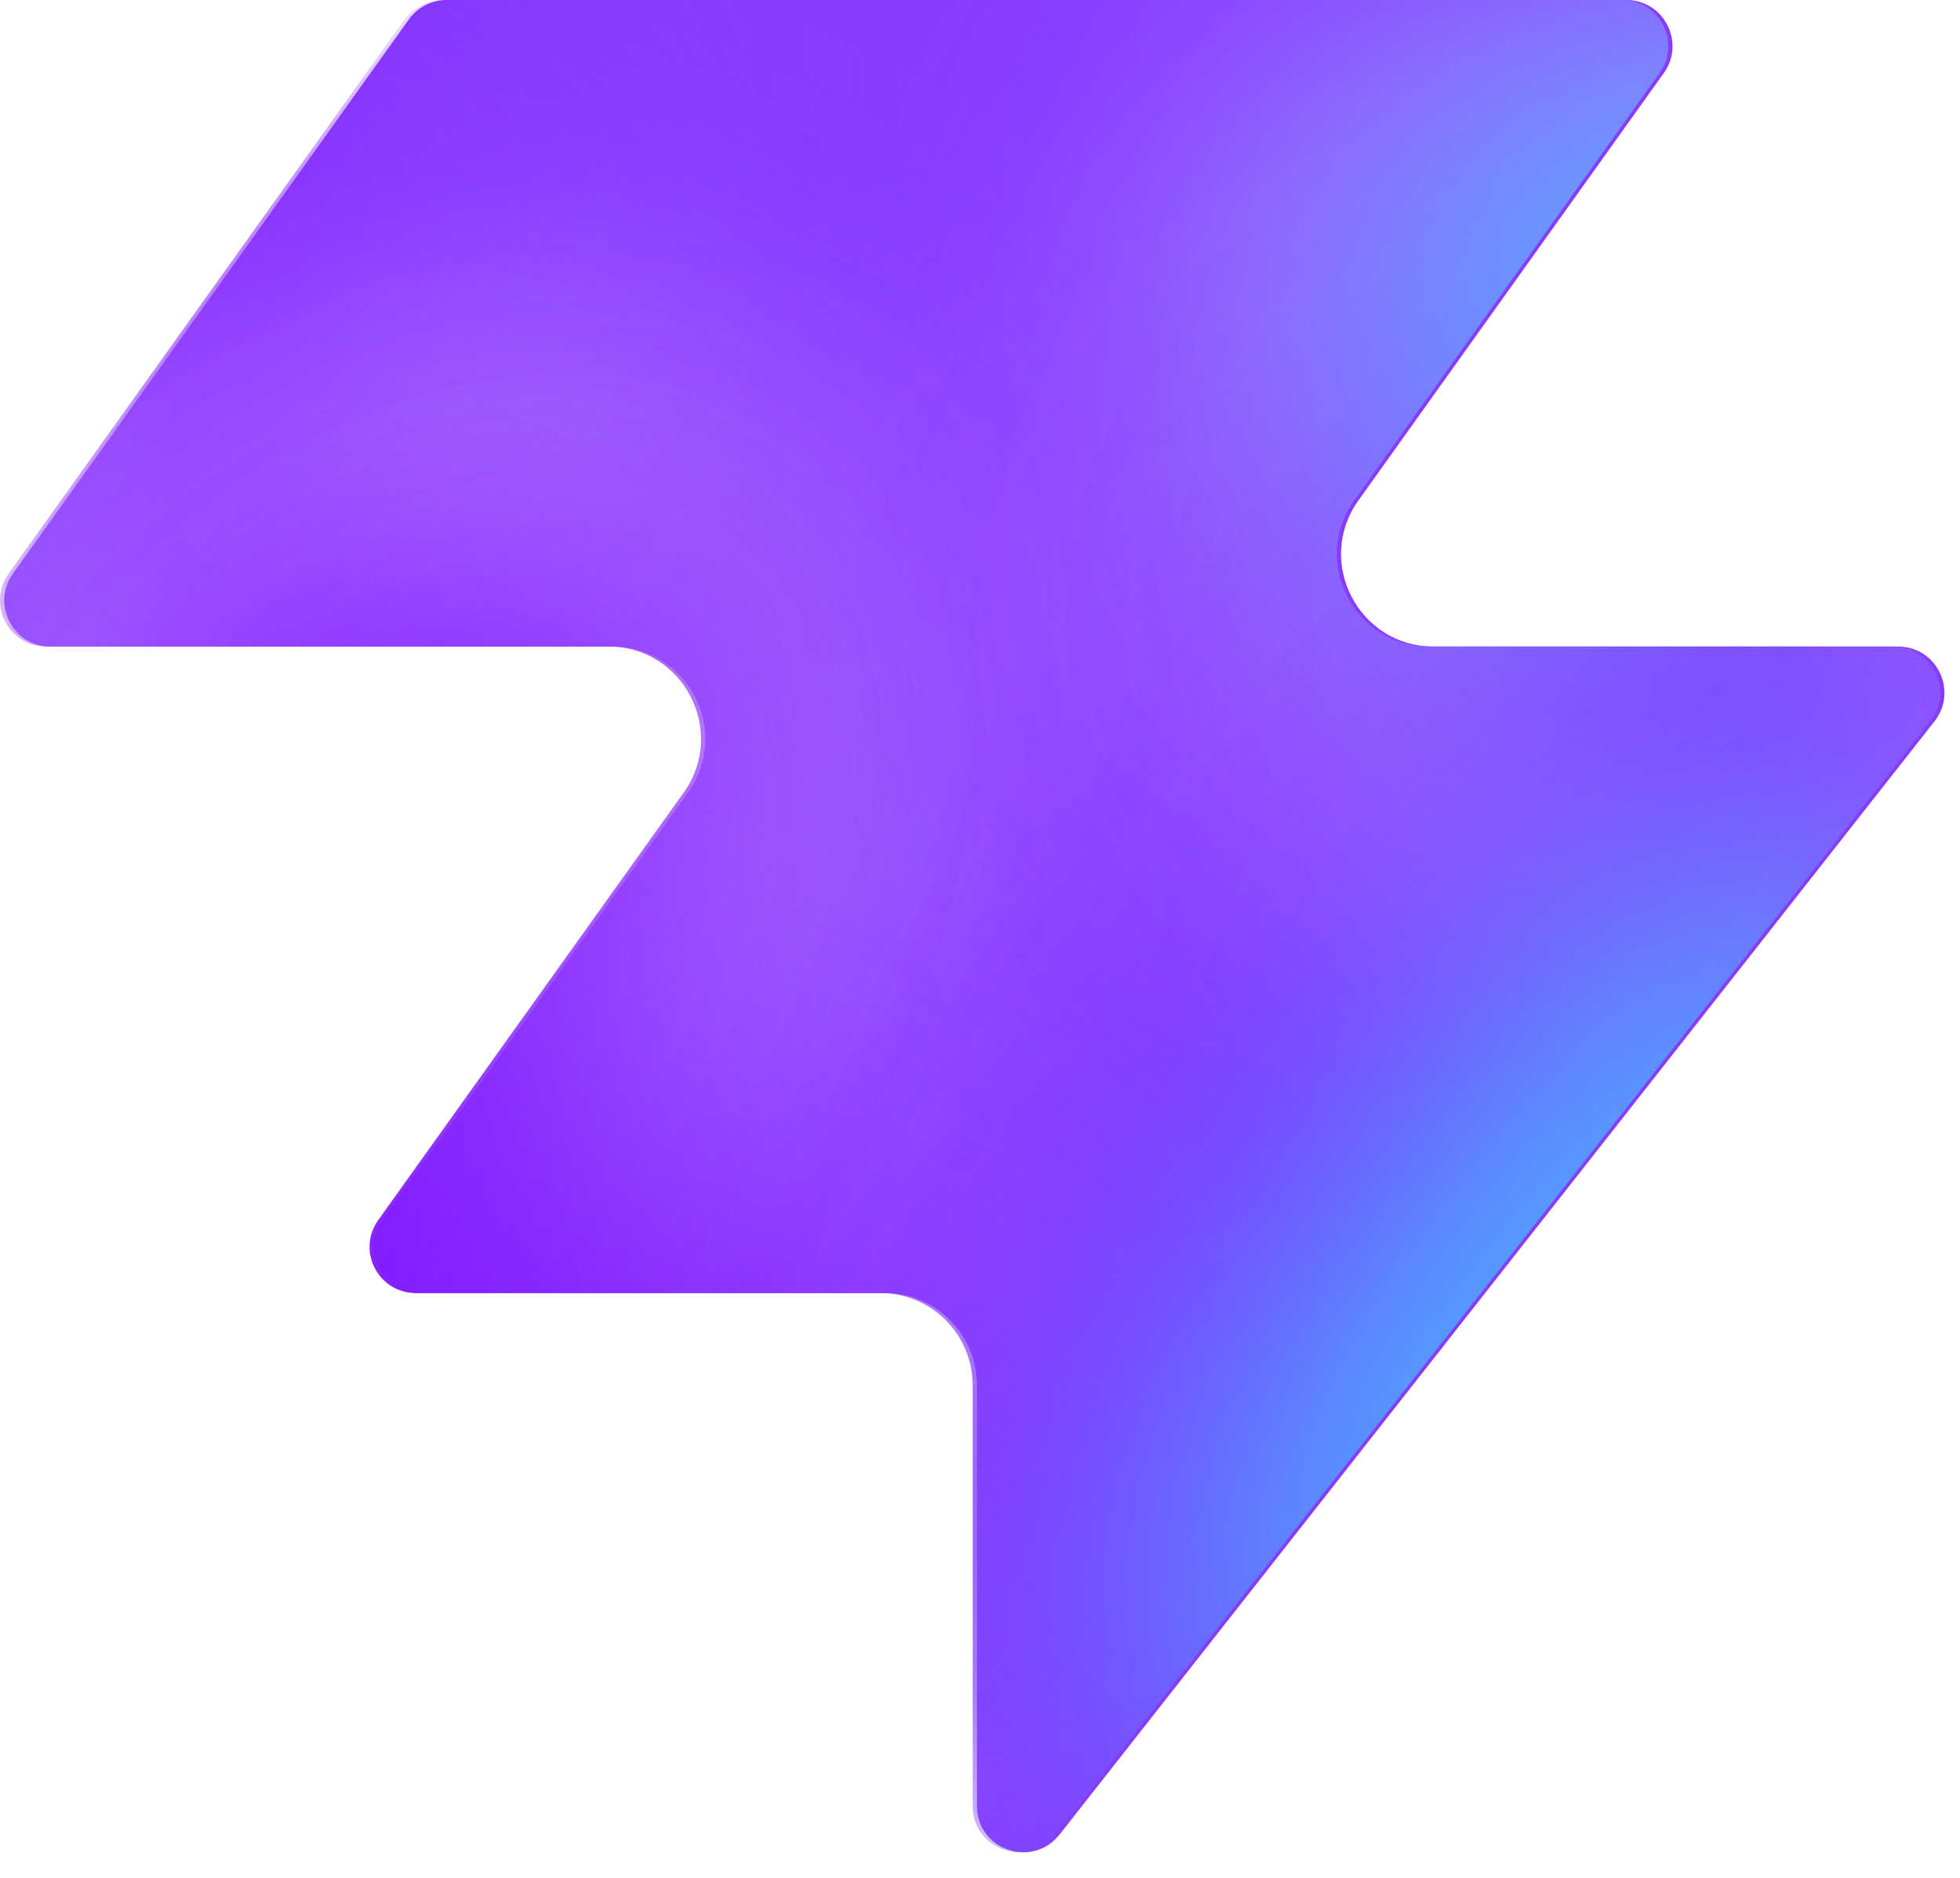
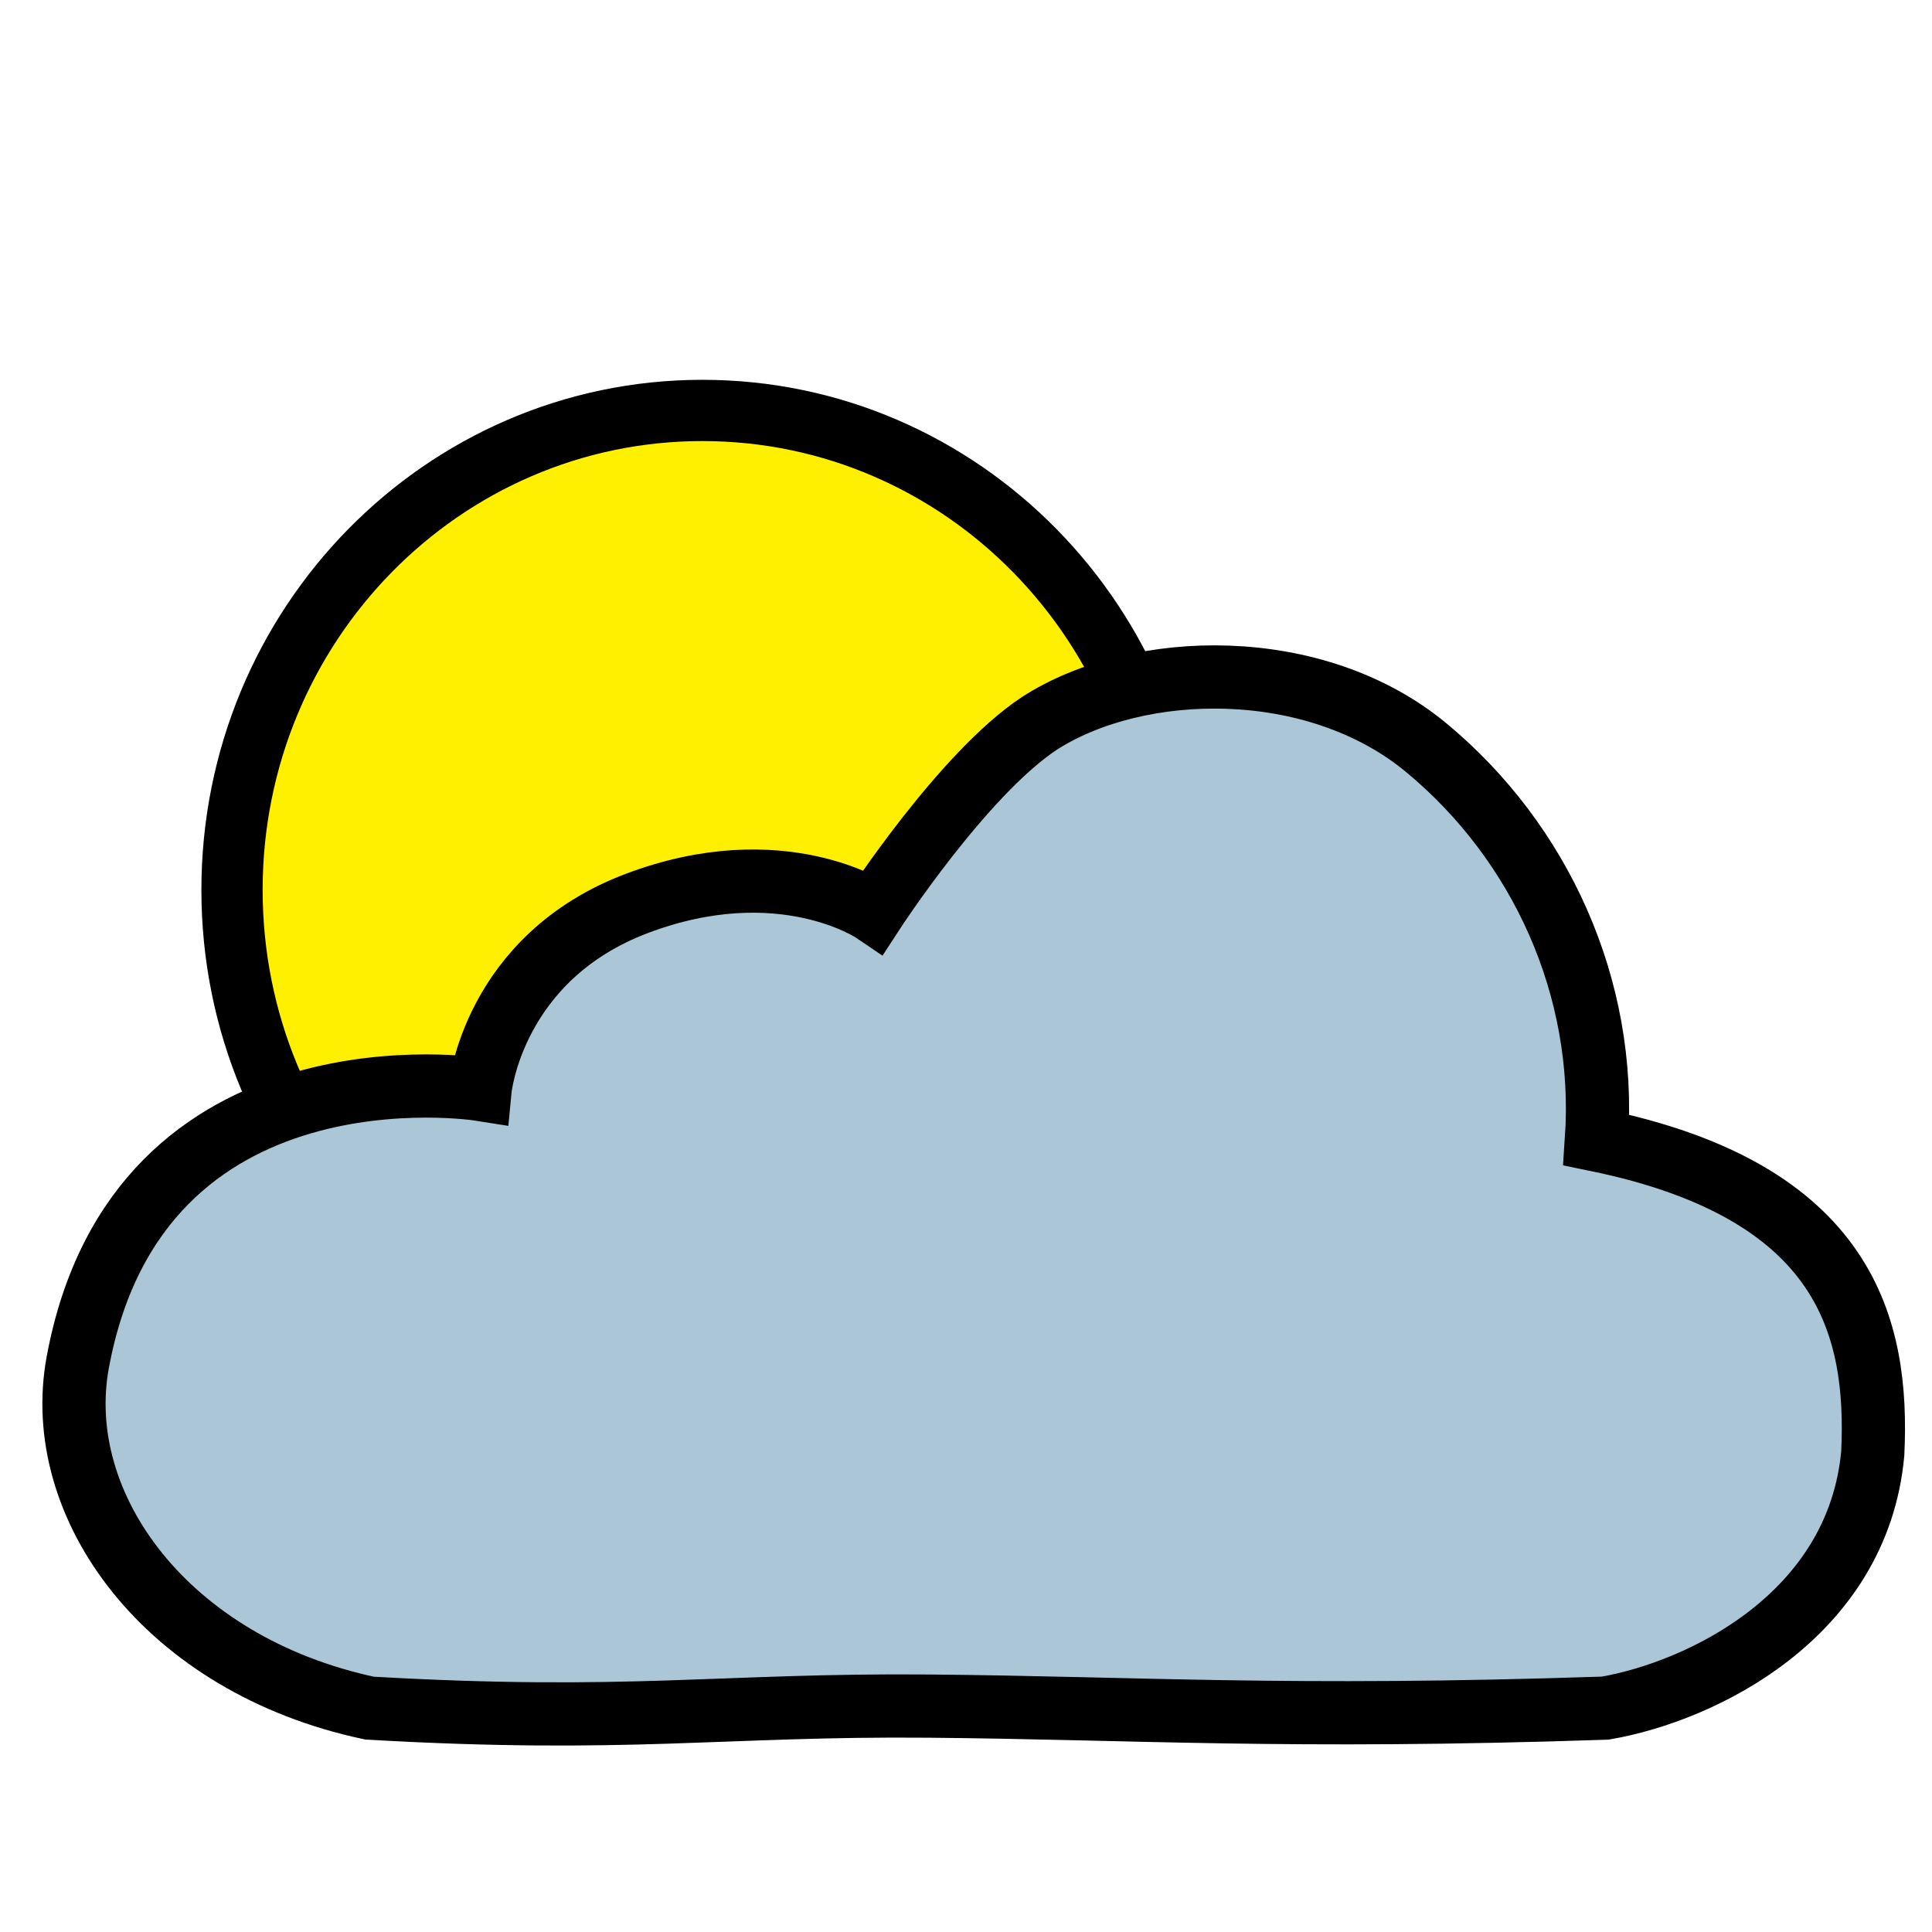
- <svg xmlns="http://www.w3.org/2000/svg" width="48" height="46" fill="none" viewBox="0 0 48 46">
-   <path fill="#863bff" d="M25.946 44.938c-.664.845-2.021.375-2.021-.698V33.937a2.26 2.26 0 0 0-2.262-2.262H10.287c-.92 0-1.456-1.04-.92-1.788l7.48-10.471c1.07-1.497 0-3.578-1.842-3.578H1.237c-.92 0-1.456-1.04-.92-1.788L10.013.474c.214-.297.556-.474.92-.474h28.894c.92 0 1.456 1.04.92 1.788l-7.48 10.471c-1.07 1.498 0 3.579 1.842 3.579h11.377c.943 0 1.473 1.088.89 1.83L25.947 44.94z" style="fill:#863bff;fill:color(display-p3 .525 .23 1);fill-opacity:1" />
-   <mask id="a" width="48" height="46" x="0" y="0" maskUnits="userSpaceOnUse" style="mask-type:alpha">
-     <path fill="#000" d="M25.842 44.938c-.664.844-2.021.375-2.021-.698V33.937a2.26 2.26 0 0 0-2.262-2.262H10.183c-.92 0-1.456-1.04-.92-1.788l7.48-10.471c1.07-1.498 0-3.579-1.842-3.579H1.133c-.92 0-1.456-1.04-.92-1.787L9.91.473c.214-.297.556-.474.92-.474h28.894c.92 0 1.456 1.04.92 1.788l-7.48 10.471c-1.07 1.498 0 3.578 1.842 3.578h11.377c.943 0 1.473 1.088.89 1.832L25.843 44.94z" style="fill:#000;fill-opacity:1" />
-   </mask>
-   <g mask="url(#a)">
-     <g filter="url(#b)">
-       <ellipse cx="5.508" cy="14.704" fill="#ede6ff" rx="5.508" ry="14.704" style="fill:#ede6ff;fill:color(display-p3 .927 .903 1);fill-opacity:1" transform="matrix(.00324 1 1 -.00324 -4.47 31.516)" />
-     </g>
-     <g filter="url(#c)">
-       <ellipse cx="10.399" cy="29.851" fill="#ede6ff" rx="10.399" ry="29.851" style="fill:#ede6ff;fill:color(display-p3 .927 .903 1);fill-opacity:1" transform="matrix(.00324 1 1 -.00324 -39.328 7.883)" />
-     </g>
-     <g filter="url(#d)">
-       <ellipse cx="5.508" cy="30.487" fill="#7e14ff" rx="5.508" ry="30.487" style="fill:#7e14ff;fill:color(display-p3 .492 .077 1);fill-opacity:1" transform="rotate(89.814 -25.913 -14.639)scale(1 -1)" />
-     </g>
-     <g filter="url(#e)">
-       <ellipse cx="5.508" cy="30.599" fill="#7e14ff" rx="5.508" ry="30.599" style="fill:#7e14ff;fill:color(display-p3 .492 .077 1);fill-opacity:1" transform="rotate(89.814 -32.644 -3.334)scale(1 -1)" />
-     </g>
-     <g filter="url(#f)">
-       <ellipse cx="5.508" cy="30.599" fill="#7e14ff" rx="5.508" ry="30.599" style="fill:#7e14ff;fill:color(display-p3 .492 .077 1);fill-opacity:1" transform="matrix(.00324 1 1 -.00324 -34.34 30.47)" />
-     </g>
-     <g filter="url(#g)">
-       <ellipse cx="14.072" cy="22.078" fill="#ede6ff" rx="14.072" ry="22.078" style="fill:#ede6ff;fill:color(display-p3 .927 .903 1);fill-opacity:1" transform="rotate(93.35 24.506 48.493)scale(-1 1)" />
-     </g>
-     <g filter="url(#h)">
-       <ellipse cx="3.47" cy="21.501" fill="#7e14ff" rx="3.47" ry="21.501" style="fill:#7e14ff;fill:color(display-p3 .492 .077 1);fill-opacity:1" transform="rotate(89.009 28.708 47.59)scale(-1 1)" />
-     </g>
-     <g filter="url(#i)">
-       <ellipse cx="3.47" cy="21.501" fill="#7e14ff" rx="3.47" ry="21.501" style="fill:#7e14ff;fill:color(display-p3 .492 .077 1);fill-opacity:1" transform="rotate(89.009 28.708 47.59)scale(-1 1)" />
-     </g>
-     <g filter="url(#j)">
-       <ellipse cx=".387" cy="8.972" fill="#7e14ff" rx="4.407" ry="29.108" style="fill:#7e14ff;fill:color(display-p3 .492 .077 1);fill-opacity:1" transform="rotate(39.51 .387 8.972)" />
-     </g>
-     <g filter="url(#k)">
-       <ellipse cx="47.523" cy="-6.092" fill="#7e14ff" rx="4.407" ry="29.108" style="fill:#7e14ff;fill:color(display-p3 .492 .077 1);fill-opacity:1" transform="rotate(37.892 47.523 -6.092)" />
-     </g>
-     <g filter="url(#l)">
-       <ellipse cx="41.412" cy="6.333" fill="#47bfff" rx="5.971" ry="9.665" style="fill:#47bfff;fill:color(display-p3 .28 .748 1);fill-opacity:1" transform="rotate(37.892 41.412 6.333)" />
-     </g>
-     <g filter="url(#m)">
-       <ellipse cx="-1.879" cy="38.332" fill="#7e14ff" rx="4.407" ry="29.108" style="fill:#7e14ff;fill:color(display-p3 .492 .077 1);fill-opacity:1" transform="rotate(37.892 -1.88 38.332)" />
-     </g>
-     <g filter="url(#n)">
-       <ellipse cx="-1.879" cy="38.332" fill="#7e14ff" rx="4.407" ry="29.108" style="fill:#7e14ff;fill:color(display-p3 .492 .077 1);fill-opacity:1" transform="rotate(37.892 -1.88 38.332)" />
-     </g>
-     <g filter="url(#o)">
-       <ellipse cx="35.651" cy="29.907" fill="#7e14ff" rx="4.407" ry="29.108" style="fill:#7e14ff;fill:color(display-p3 .492 .077 1);fill-opacity:1" transform="rotate(37.892 35.651 29.907)" />
-     </g>
-     <g filter="url(#p)">
-       <ellipse cx="38.418" cy="32.4" fill="#47bfff" rx="5.971" ry="15.297" style="fill:#47bfff;fill:color(display-p3 .28 .748 1);fill-opacity:1" transform="rotate(37.892 38.418 32.4)" />
-     </g>
+ <svg xmlns="http://www.w3.org/2000/svg" version="1.1" id="svg1" width="638.338" height="638.338" viewBox="0 0 638.338 638.338">
+   <defs id="defs1" />
+   <g id="g1">
+     <ellipse style="fill:#fff000;fill-opacity:1;stroke:#000000;stroke-width:20.238;stroke-dasharray:none;stroke-opacity:1" id="path2" cx="232.074" cy="294.04" rx="155.415" ry="158.431" />
+     <path style="fill:#abc7d7;fill-opacity:1;stroke:#000000;stroke-width:20.89;stroke-dasharray:none;stroke-opacity:1" d="m 471.227,247.026 c -36.681,-30.385 -95.256,-28.998 -127.817,-8.017 -25.194,16.663 -54.779,62.132 -54.779,62.132 0,0 -30.471,-20.651 -78.151,-2.672 -47.68,17.979 -51.857,61.464 -51.857,61.464 0,0 -112.946,-17.918 -132.93,90.192 -8.768,47.434 29.267,99.959 96.411,114.243 85.403,4.93 116.861,-1.263 184.787,-0.668 67.927,0.595 118.502,4.199 223.498,0.668 31.957,-5.536 83.488,-30.569 88.377,-84.179 1.967,-41.584 -8.563,-86.553 -91.298,-103.553 3.45,-50.405 -18.574,-98.407 -56.24,-129.609 z" id="path1" />
  </g>
-   <defs>
-     <filter id="b" width="60.045" height="41.654" x="-19.77" y="16.149" color-interpolation-filters="sRGB" filterUnits="userSpaceOnUse">
-       <feFlood flood-opacity="0" result="BackgroundImageFix" />
-       <feBlend in="SourceGraphic" in2="BackgroundImageFix" result="shape" />
-       <feGaussianBlur result="effect1_foregroundBlur_2002_17158" stdDeviation="7.659" />
-     </filter>
-     <filter id="c" width="90.34" height="51.437" x="-54.613" y="-7.533" color-interpolation-filters="sRGB" filterUnits="userSpaceOnUse">
-       <feFlood flood-opacity="0" result="BackgroundImageFix" />
-       <feBlend in="SourceGraphic" in2="BackgroundImageFix" result="shape" />
-       <feGaussianBlur result="effect1_foregroundBlur_2002_17158" stdDeviation="7.659" />
-     </filter>
-     <filter id="d" width="79.355" height="29.4" x="-49.64" y="2.03" color-interpolation-filters="sRGB" filterUnits="userSpaceOnUse">
-       <feFlood flood-opacity="0" result="BackgroundImageFix" />
-       <feBlend in="SourceGraphic" in2="BackgroundImageFix" result="shape" />
-       <feGaussianBlur result="effect1_foregroundBlur_2002_17158" stdDeviation="4.596" />
-     </filter>
-     <filter id="e" width="79.579" height="29.4" x="-45.045" y="20.029" color-interpolation-filters="sRGB" filterUnits="userSpaceOnUse">
-       <feFlood flood-opacity="0" result="BackgroundImageFix" />
-       <feBlend in="SourceGraphic" in2="BackgroundImageFix" result="shape" />
-       <feGaussianBlur result="effect1_foregroundBlur_2002_17158" stdDeviation="4.596" />
-     </filter>
-     <filter id="f" width="79.579" height="29.4" x="-43.513" y="21.178" color-interpolation-filters="sRGB" filterUnits="userSpaceOnUse">
-       <feFlood flood-opacity="0" result="BackgroundImageFix" />
-       <feBlend in="SourceGraphic" in2="BackgroundImageFix" result="shape" />
-       <feGaussianBlur result="effect1_foregroundBlur_2002_17158" stdDeviation="4.596" />
-     </filter>
-     <filter id="g" width="74.749" height="58.852" x="15.756" y="-17.901" color-interpolation-filters="sRGB" filterUnits="userSpaceOnUse">
-       <feFlood flood-opacity="0" result="BackgroundImageFix" />
-       <feBlend in="SourceGraphic" in2="BackgroundImageFix" result="shape" />
-       <feGaussianBlur result="effect1_foregroundBlur_2002_17158" stdDeviation="7.659" />
-     </filter>
-     <filter id="h" width="61.377" height="25.362" x="23.548" y="2.284" color-interpolation-filters="sRGB" filterUnits="userSpaceOnUse">
-       <feFlood flood-opacity="0" result="BackgroundImageFix" />
-       <feBlend in="SourceGraphic" in2="BackgroundImageFix" result="shape" />
-       <feGaussianBlur result="effect1_foregroundBlur_2002_17158" stdDeviation="4.596" />
-     </filter>
-     <filter id="i" width="61.377" height="25.362" x="23.548" y="2.284" color-interpolation-filters="sRGB" filterUnits="userSpaceOnUse">
-       <feFlood flood-opacity="0" result="BackgroundImageFix" />
-       <feBlend in="SourceGraphic" in2="BackgroundImageFix" result="shape" />
-       <feGaussianBlur result="effect1_foregroundBlur_2002_17158" stdDeviation="4.596" />
-     </filter>
-     <filter id="j" width="56.045" height="63.649" x="-27.636" y="-22.853" color-interpolation-filters="sRGB" filterUnits="userSpaceOnUse">
-       <feFlood flood-opacity="0" result="BackgroundImageFix" />
-       <feBlend in="SourceGraphic" in2="BackgroundImageFix" result="shape" />
-       <feGaussianBlur result="effect1_foregroundBlur_2002_17158" stdDeviation="4.596" />
-     </filter>
-     <filter id="k" width="54.814" height="64.646" x="20.116" y="-38.415" color-interpolation-filters="sRGB" filterUnits="userSpaceOnUse">
-       <feFlood flood-opacity="0" result="BackgroundImageFix" />
-       <feBlend in="SourceGraphic" in2="BackgroundImageFix" result="shape" />
-       <feGaussianBlur result="effect1_foregroundBlur_2002_17158" stdDeviation="4.596" />
-     </filter>
-     <filter id="l" width="33.541" height="35.313" x="24.641" y="-11.323" color-interpolation-filters="sRGB" filterUnits="userSpaceOnUse">
-       <feFlood flood-opacity="0" result="BackgroundImageFix" />
-       <feBlend in="SourceGraphic" in2="BackgroundImageFix" result="shape" />
-       <feGaussianBlur result="effect1_foregroundBlur_2002_17158" stdDeviation="4.596" />
-     </filter>
-     <filter id="m" width="54.814" height="64.646" x="-29.286" y="6.009" color-interpolation-filters="sRGB" filterUnits="userSpaceOnUse">
-       <feFlood flood-opacity="0" result="BackgroundImageFix" />
-       <feBlend in="SourceGraphic" in2="BackgroundImageFix" result="shape" />
-       <feGaussianBlur result="effect1_foregroundBlur_2002_17158" stdDeviation="4.596" />
-     </filter>
-     <filter id="n" width="54.814" height="64.646" x="-29.286" y="6.009" color-interpolation-filters="sRGB" filterUnits="userSpaceOnUse">
-       <feFlood flood-opacity="0" result="BackgroundImageFix" />
-       <feBlend in="SourceGraphic" in2="BackgroundImageFix" result="shape" />
-       <feGaussianBlur result="effect1_foregroundBlur_2002_17158" stdDeviation="4.596" />
-     </filter>
-     <filter id="o" width="54.814" height="64.646" x="8.244" y="-2.416" color-interpolation-filters="sRGB" filterUnits="userSpaceOnUse">
-       <feFlood flood-opacity="0" result="BackgroundImageFix" />
-       <feBlend in="SourceGraphic" in2="BackgroundImageFix" result="shape" />
-       <feGaussianBlur result="effect1_foregroundBlur_2002_17158" stdDeviation="4.596" />
-     </filter>
-     <filter id="p" width="39.409" height="43.623" x="18.713" y="10.588" color-interpolation-filters="sRGB" filterUnits="userSpaceOnUse">
-       <feFlood flood-opacity="0" result="BackgroundImageFix" />
-       <feBlend in="SourceGraphic" in2="BackgroundImageFix" result="shape" />
-       <feGaussianBlur result="effect1_foregroundBlur_2002_17158" stdDeviation="4.596" />
-     </filter>
-   </defs>
</svg>
